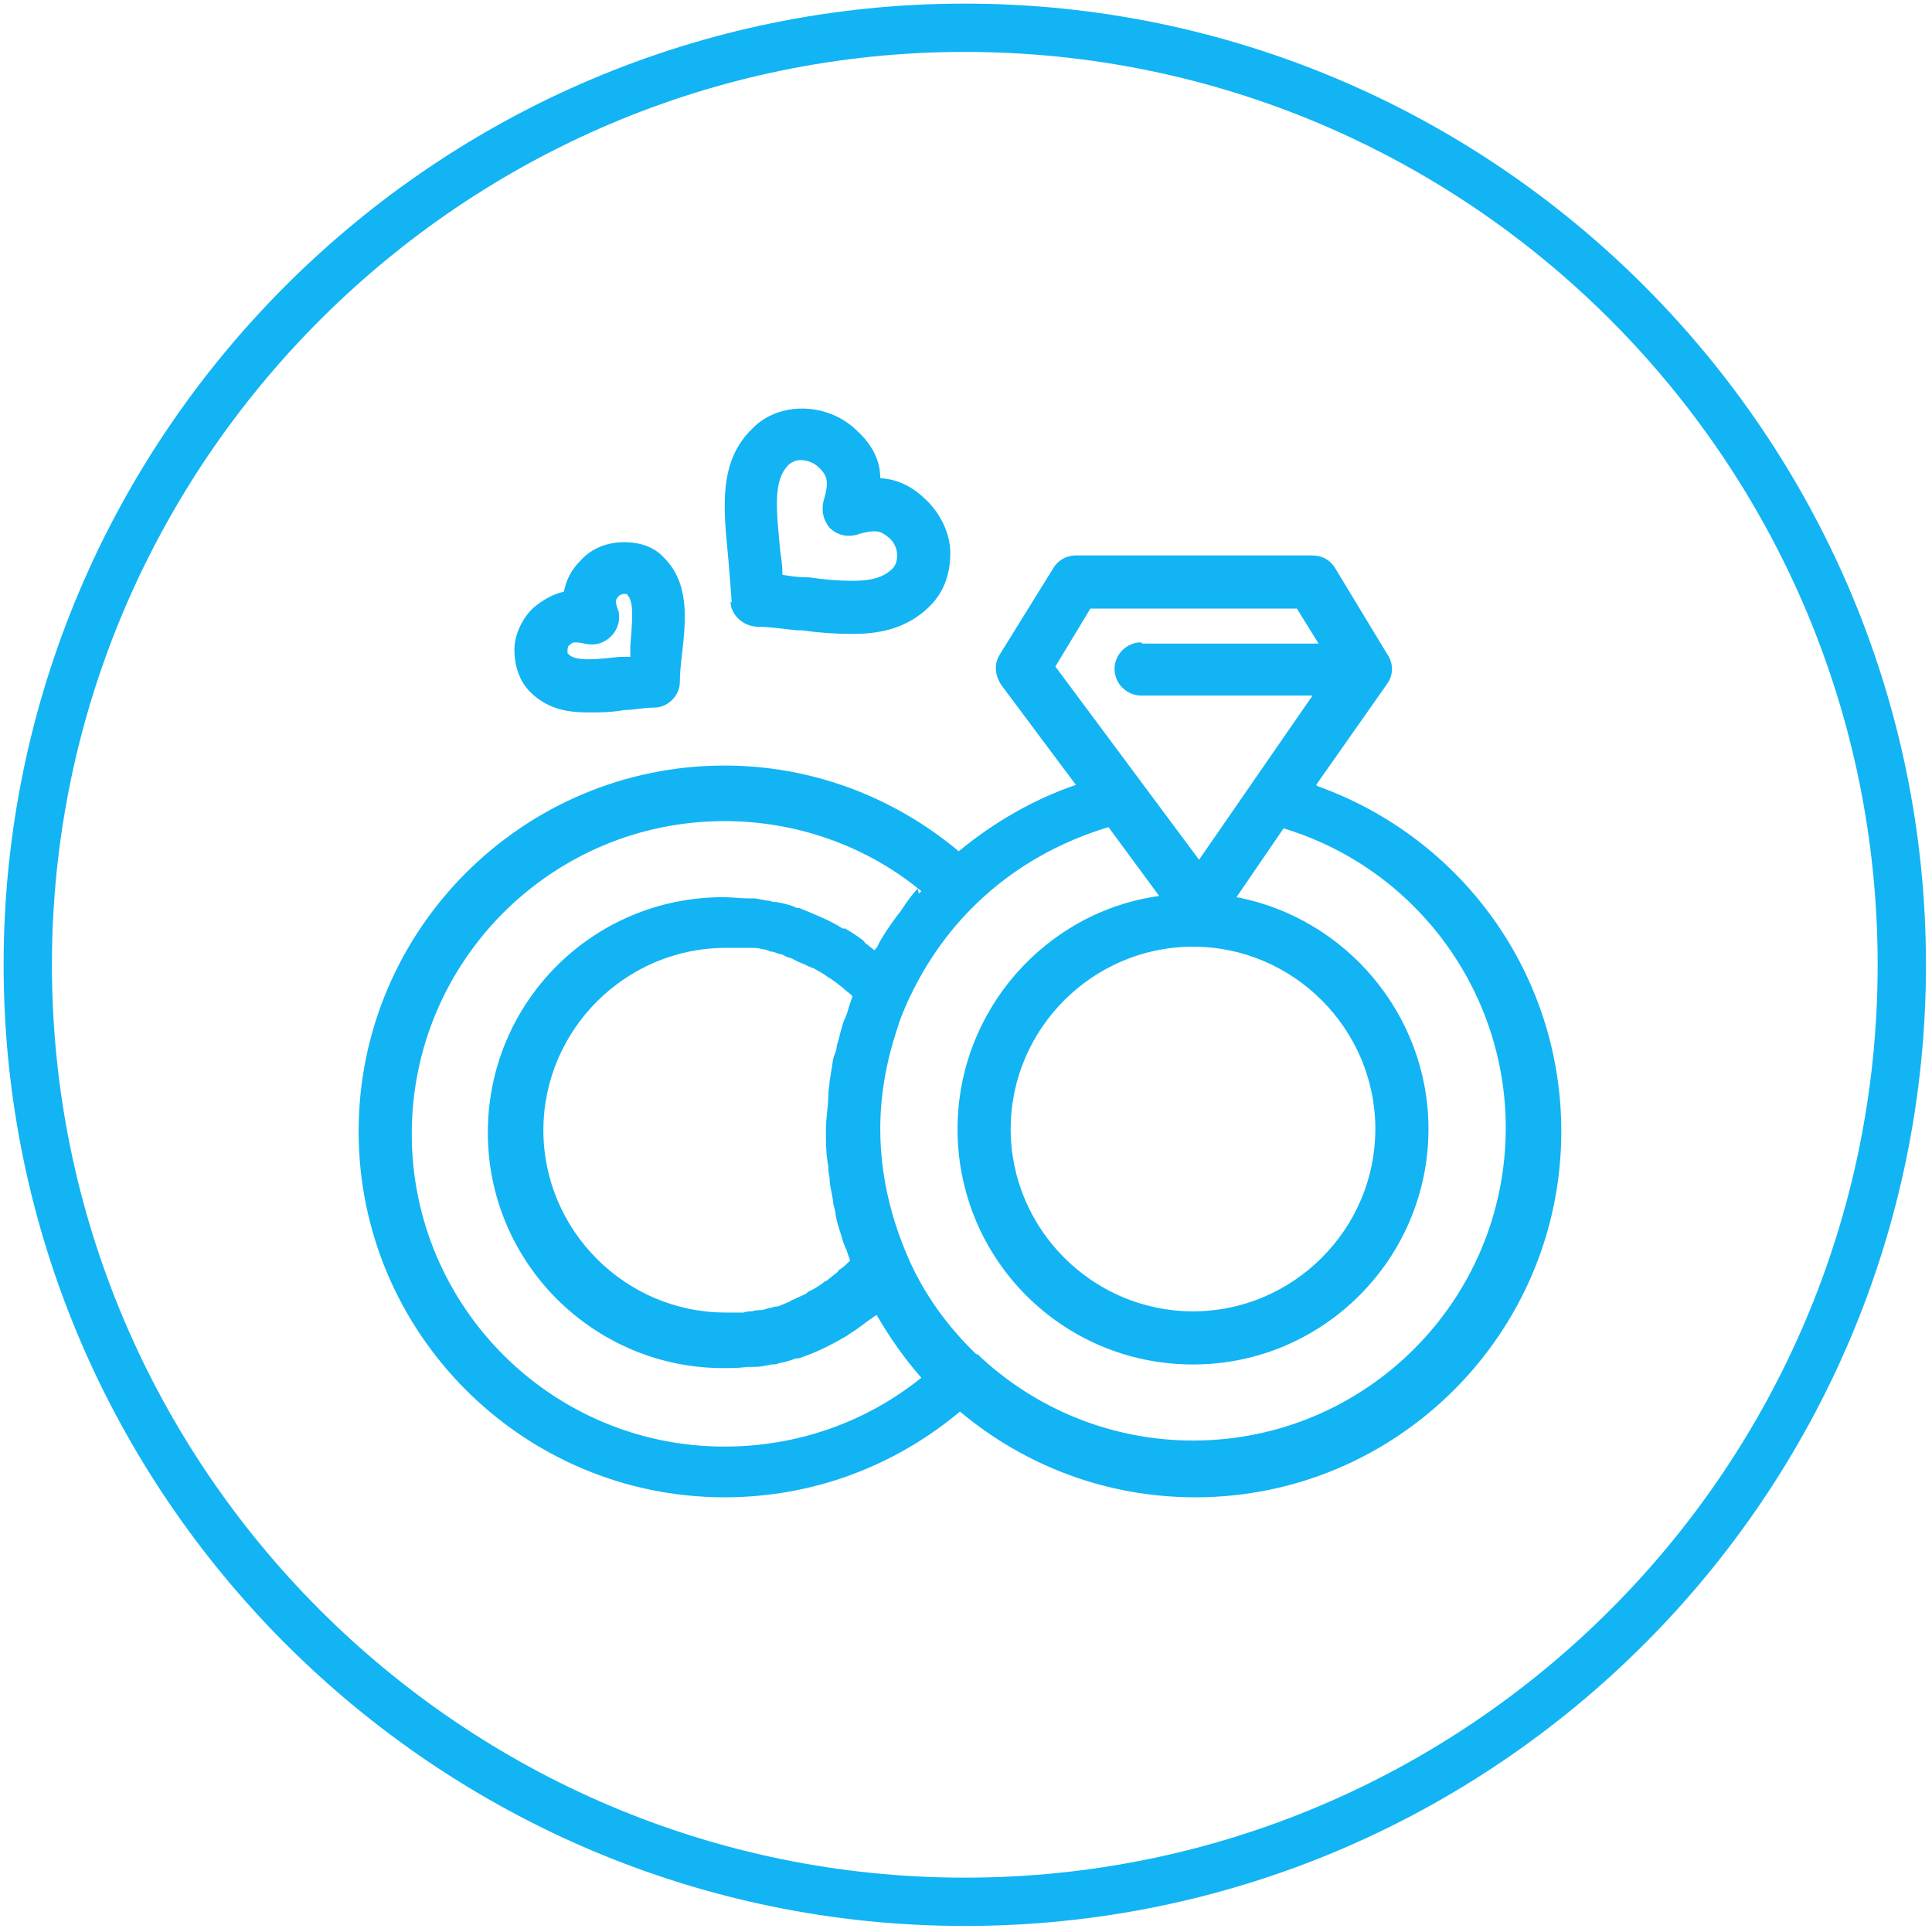
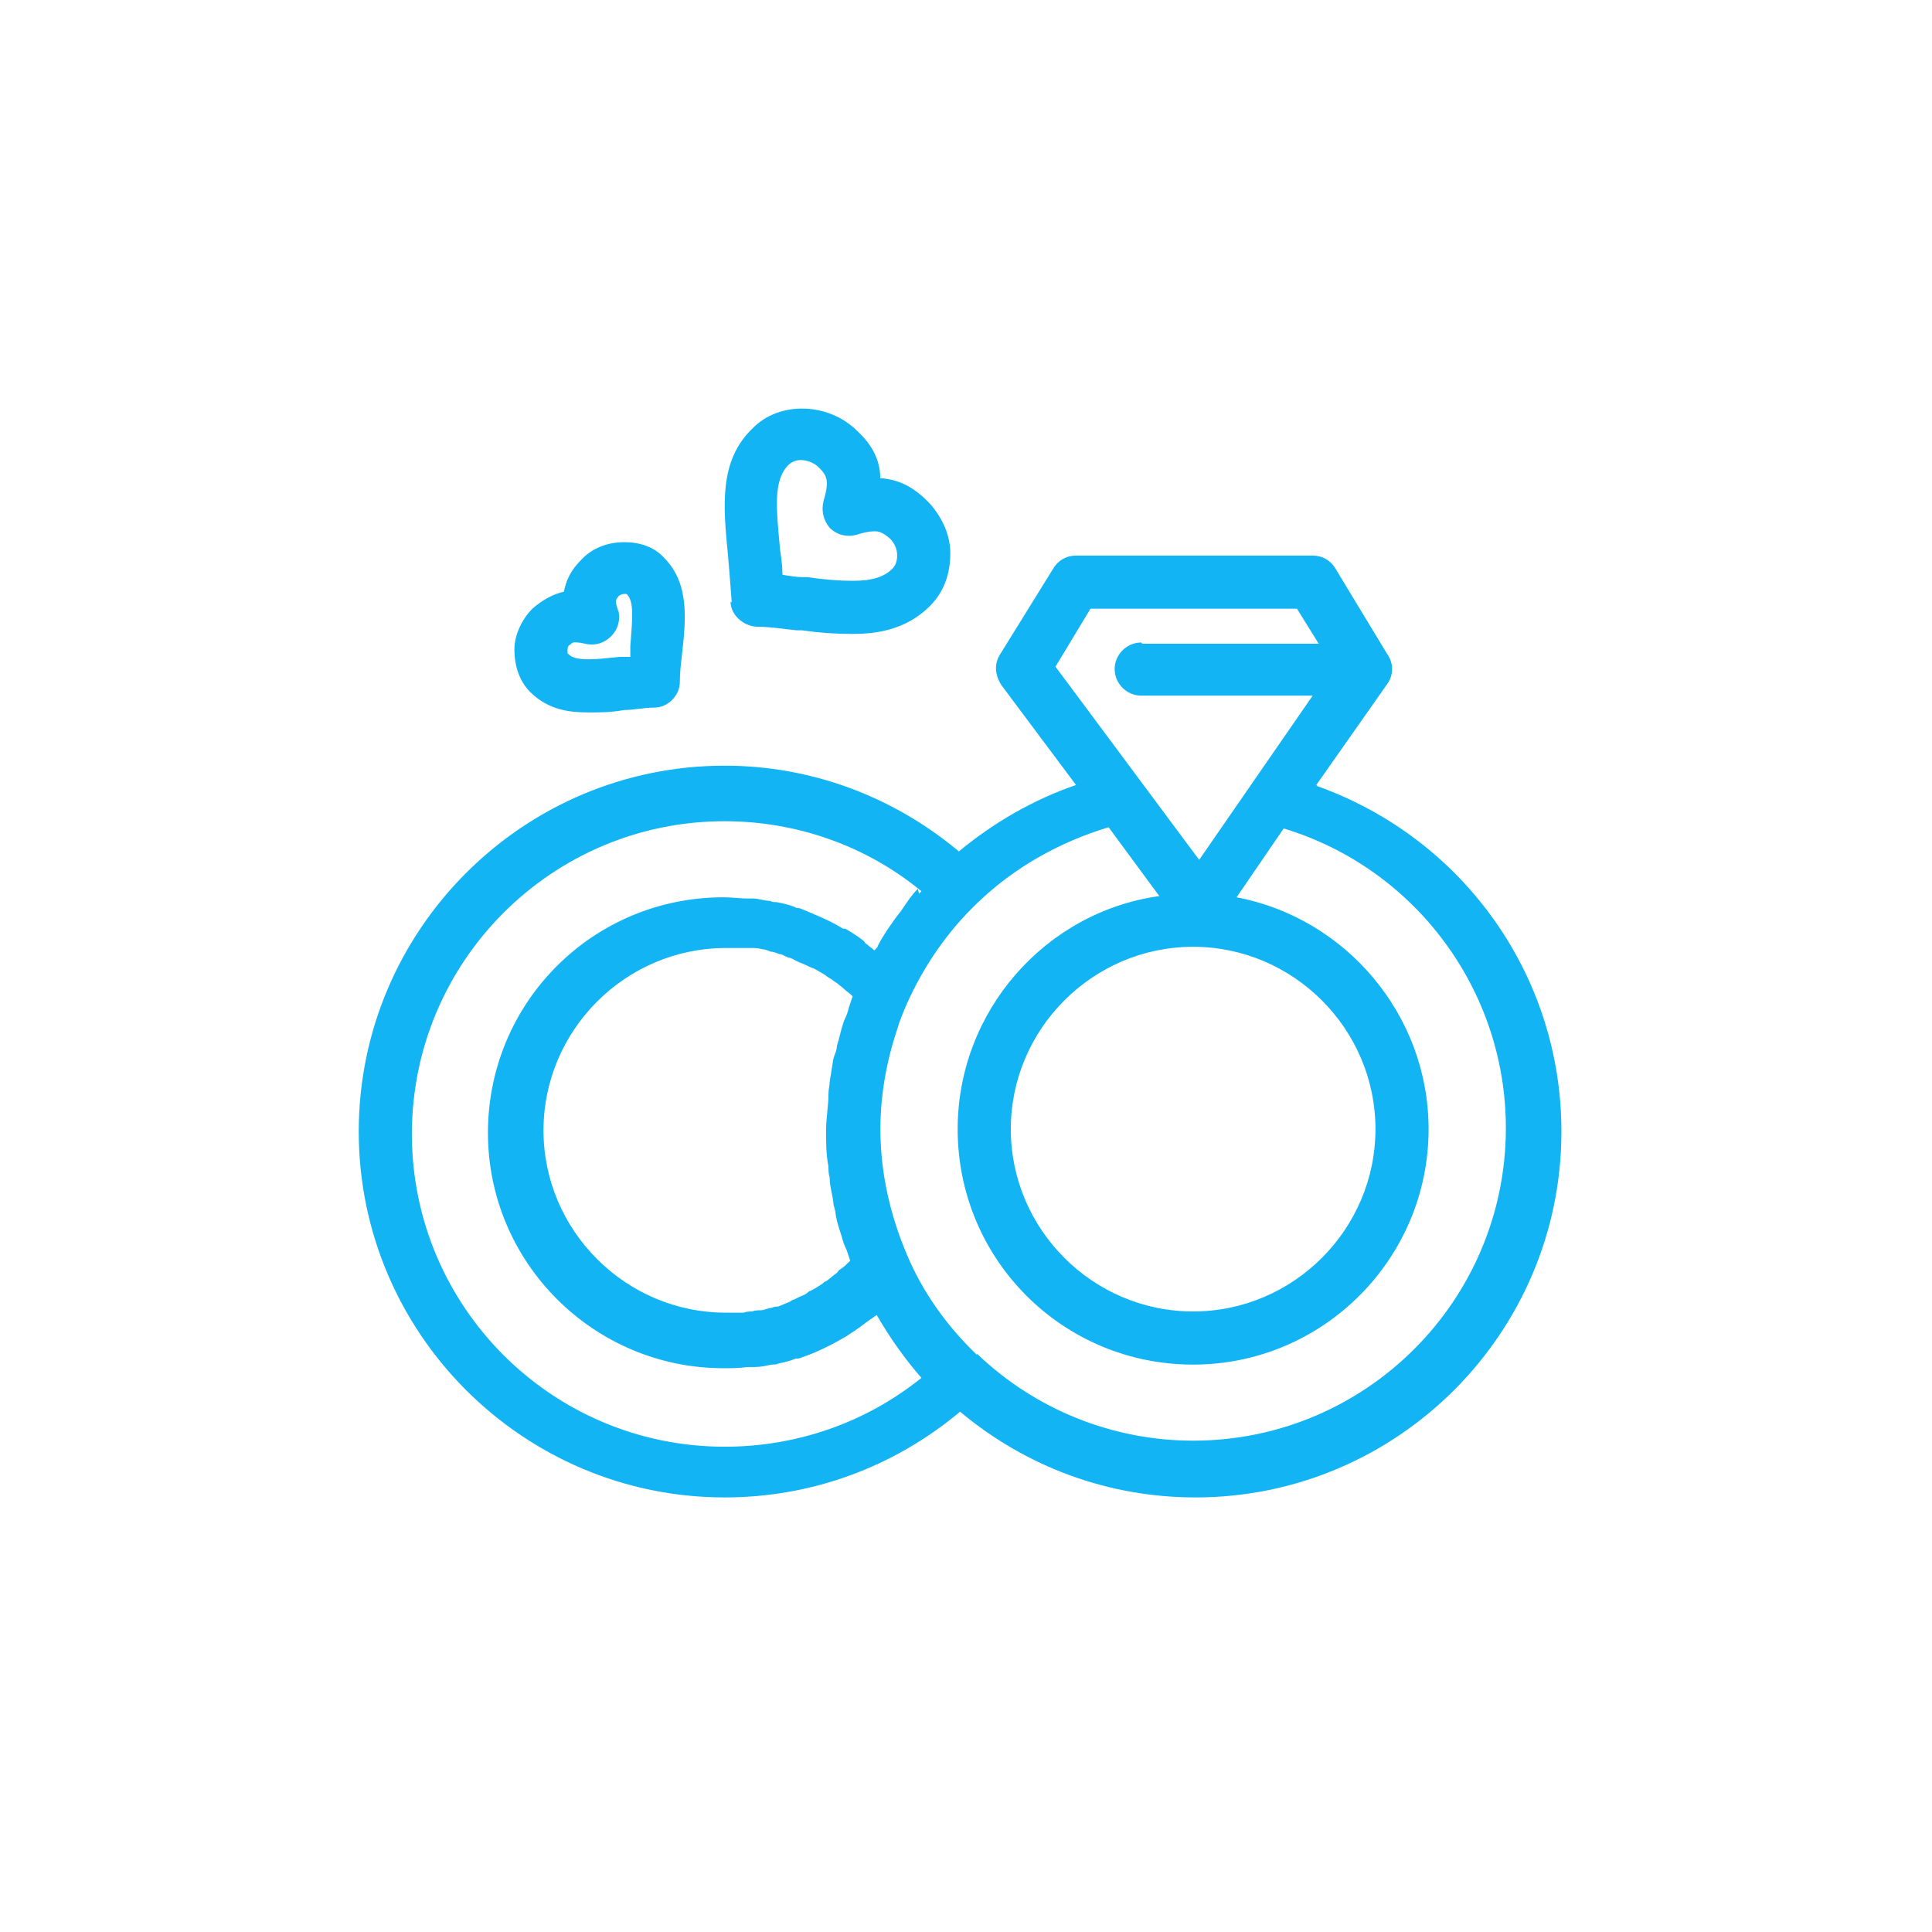
- <svg xmlns="http://www.w3.org/2000/svg" version="1.1" viewBox="0 0 16 16">
-   <defs>
-     <style>
-       .cls-1 {
-         fill: #12b4f4;
-       }
-     </style>
-   </defs>
-   <g>
-     <g id="Layer_1">
-       <path class="cls-1" d="M7.99,15.95C3.61,15.95.03,12.38.03,7.99S3.61.03,7.99.03s7.96,3.57,7.96,7.96-3.57,7.96-7.96,7.96ZM7.99.43C3.83.43.43,3.83.43,7.99s3.39,7.56,7.56,7.56,7.56-3.39,7.56-7.56S12.16.43,7.99.43Z" />
-       <g>
-         <path class="cls-1" d="M10.9,6.5l.59-.84c.05-.07.05-.17,0-.24l-.43-.71c-.04-.07-.11-.11-.19-.11h-1.96c-.08,0-.15.04-.19.11l-.44.71c-.05.08-.04.17.01.25l.62.83c-.35.12-.68.31-.97.55-.55-.46-1.23-.71-1.94-.71-1.67,0-3.03,1.36-3.03,3.03s1.36,3.03,3.03,3.03c.72,0,1.4-.25,1.95-.71.55.46,1.23.71,1.95.71,1.67,0,3.03-1.36,3.03-3.03,0-1.3-.82-2.43-2.02-2.86ZM9.45,5.32c-.12,0-.22.1-.22.22s.1.22.22.22h1.42l-.94,1.36-1.19-1.6.29-.48h1.71l.18.29h-1.46ZM8.09,11.22c-.25-.24-.45-.52-.58-.83,0,0,0,0,0,0-.14-.33-.22-.68-.22-1.04,0-.28.05-.56.14-.83.02-.07.05-.14.08-.21,0,0,0,0,0,0,0,0,0,0,0,0,0,0,0,0,0,0,.14-.31.33-.59.58-.83.31-.3.69-.51,1.09-.63l.42.57c-.94.13-1.67.95-1.67,1.93,0,1.08.87,1.95,1.95,1.95s1.95-.88,1.95-1.95c0-.95-.69-1.75-1.59-1.92l.39-.57c1.09.33,1.84,1.34,1.84,2.48,0,1.43-1.16,2.59-2.59,2.59-.67,0-1.31-.26-1.79-.72ZM7.6,7.36c-.05.05-.09.11-.13.17-.02.03-.04.05-.06.08-.05.07-.1.14-.14.22,0,.01-.02.03-.03.04-.02-.02-.04-.03-.06-.05-.01,0-.02-.02-.03-.03-.05-.04-.1-.07-.15-.1,0,0-.01,0-.02,0-.11-.07-.24-.12-.36-.17-.01,0-.03,0-.04-.01-.05-.02-.1-.03-.15-.04-.02,0-.04,0-.05-.01-.05,0-.1-.02-.14-.02-.02,0-.04,0-.05,0-.06,0-.13-.01-.2-.01-1.08,0-1.95.87-1.95,1.95s.88,1.95,1.95,1.95c.07,0,.13,0,.2-.01.02,0,.04,0,.06,0,.05,0,.09-.01.14-.02.02,0,.04,0,.06-.01.05-.01.09-.02.14-.04.02,0,.03,0,.05-.01.12-.04.24-.1.36-.17,0,0,.02-.01.03-.02.05-.03.09-.06.13-.09.01-.01.03-.02.04-.03.02-.01.04-.03.06-.04.11.19.23.36.37.52-.46.37-1.03.57-1.63.57-1.43,0-2.59-1.16-2.59-2.59s1.16-2.59,2.59-2.59c.59,0,1.17.2,1.63.58,0,0-.01.01-.02.02ZM6.98,8.48c-.02.06-.03.12-.05.18,0,.04-.02.07-.03.11-.01.06-.02.13-.03.19,0,.03-.01.06-.01.1,0,.1-.02.2-.02.3s0,.2.02.3c0,.03,0,.06.01.09,0,.07.02.13.03.2,0,.04.02.07.02.11.01.06.03.12.05.18.01.04.02.07.04.11.01.03.02.06.03.09,0,0,0,0,0,0-.03.03-.05.05-.08.07-.01,0-.02.02-.03.03-.03.02-.06.05-.09.07-.01,0-.02.01-.03.02-.03.02-.06.04-.1.06-.01,0-.02.01-.03.02-.03.02-.07.03-.1.05-.01,0-.03.01-.04.02-.03.01-.07.03-.1.04-.02,0-.03,0-.05.01-.03,0-.06.02-.09.02-.02,0-.05,0-.07.01-.02,0-.05,0-.07.01-.05,0-.1,0-.15,0-.83,0-1.51-.68-1.51-1.51s.68-1.51,1.51-1.51c.05,0,.1,0,.15,0,.02,0,.04,0,.06,0,.03,0,.06,0,.09.01.02,0,.05.01.07.02.02,0,.05.01.07.02.03,0,.05.02.08.03.02,0,.05.02.07.03.02.01.05.02.07.03.02.01.04.02.07.03.02.01.05.03.07.04.02.01.04.03.06.04.02.01.04.03.06.04.02.02.04.03.06.05.02.02.04.03.06.05,0,0,0,0,.01.01-.01.03-.02.06-.03.09-.01.04-.02.07-.04.11ZM9.88,7.84c.83,0,1.51.68,1.51,1.51s-.68,1.51-1.51,1.51-1.51-.68-1.51-1.51.68-1.51,1.51-1.51Z" />
-         <path class="cls-1" d="M6.05,4.98c0,.11.1.2.21.21.12,0,.23.02.34.03h.04c.14.02.28.03.42.03.19,0,.44-.03.64-.23.12-.12.17-.27.17-.44,0-.16-.08-.32-.19-.43-.12-.12-.24-.18-.39-.19,0-.15-.07-.28-.19-.39-.24-.24-.65-.25-.87-.02-.28.27-.24.65-.2,1.06.01.12.02.24.03.38ZM6.87,4.37c.06.06.14.08.22.06.06-.02.11-.03.15-.03.03,0,.06,0,.13.06.04.04.06.09.06.14,0,.04-.01.08-.04.11-.07.07-.17.1-.33.1-.11,0-.24-.01-.37-.03h-.03c-.06,0-.12-.01-.18-.02,0-.07-.01-.14-.02-.21-.03-.33-.06-.57.07-.7.02-.02.06-.04.1-.04h0c.05,0,.11.02.15.06.07.07.09.11.04.28-.02.08,0,.16.05.22Z" />
-         <path class="cls-1" d="M4.88,5.9c.09,0,.18,0,.29-.02.08,0,.16-.02.25-.02.11,0,.21-.1.21-.21,0-.08.01-.16.02-.25.03-.27.06-.57-.15-.78-.08-.09-.2-.13-.33-.13h0c-.14,0-.27.05-.36.15-.08.08-.12.16-.14.26-.09.02-.18.07-.26.14-.09.09-.15.22-.15.34,0,.13.04.26.13.35.16.16.35.17.49.17ZM5.12,5.06c-.03-.09-.02-.09,0-.12.03-.03.07-.02.07-.02.06.06.05.18.03.43v.04s0,.03,0,.05c-.03,0-.06,0-.09,0-.1.01-.18.02-.25.02-.12,0-.15-.02-.18-.05,0,0,0,0,0-.02,0-.02,0-.04.02-.05.02-.02.03-.02.04-.02.01,0,.04,0,.08.01.08.02.16,0,.22-.06.06-.06.08-.14.06-.22Z" />
-       </g>
-     </g>
-   </g>
+ <svg xmlns="http://www.w3.org/2000/svg" width="16" height="16" viewBox="0 0 16 16" fill="none">
+   <path d="M10.901 6.501L11.491 5.661C11.541 5.591 11.541 5.491 11.491 5.421L11.061 4.711C11.021 4.641 10.951 4.601 10.871 4.601H8.911C8.831 4.601 8.761 4.641 8.721 4.711L8.281 5.421C8.231 5.501 8.241 5.591 8.291 5.671L8.911 6.501C8.561 6.621 8.231 6.811 7.941 7.051C7.391 6.591 6.711 6.341 6.001 6.341C4.331 6.341 2.971 7.701 2.971 9.371C2.971 11.041 4.331 12.401 6.001 12.401C6.721 12.401 7.401 12.151 7.951 11.691C8.501 12.151 9.181 12.401 9.901 12.401C11.571 12.401 12.931 11.041 12.931 9.371C12.931 8.071 12.111 6.941 10.911 6.511L10.901 6.501ZM9.451 5.321C9.331 5.321 9.231 5.421 9.231 5.541C9.231 5.661 9.331 5.761 9.451 5.761H10.871L9.931 7.121L8.741 5.521L9.031 5.041H10.741L10.921 5.331H9.461L9.451 5.321ZM8.091 11.221C7.841 10.981 7.641 10.701 7.511 10.391C7.371 10.061 7.291 9.711 7.291 9.351C7.291 9.071 7.341 8.791 7.431 8.521C7.451 8.451 7.481 8.381 7.511 8.311C7.651 8.001 7.841 7.721 8.091 7.481C8.401 7.181 8.781 6.971 9.181 6.851L9.601 7.421C8.661 7.551 7.931 8.371 7.931 9.351C7.931 10.431 8.801 11.301 9.881 11.301C10.961 11.301 11.831 10.421 11.831 9.351C11.831 8.401 11.141 7.601 10.241 7.431L10.631 6.861C11.721 7.191 12.471 8.201 12.471 9.341C12.471 10.771 11.311 11.931 9.881 11.931C9.211 11.931 8.571 11.671 8.091 11.211V11.221ZM7.601 7.361C7.551 7.411 7.511 7.471 7.471 7.531C7.451 7.561 7.431 7.581 7.411 7.611C7.361 7.681 7.311 7.751 7.271 7.831C7.271 7.841 7.251 7.861 7.241 7.871C7.221 7.851 7.201 7.841 7.181 7.821C7.171 7.821 7.161 7.801 7.151 7.791C7.101 7.751 7.051 7.721 7.001 7.691C7.001 7.691 6.991 7.691 6.981 7.691C6.871 7.621 6.741 7.571 6.621 7.521C6.611 7.521 6.591 7.521 6.581 7.511C6.531 7.491 6.481 7.481 6.431 7.471C6.411 7.471 6.391 7.471 6.381 7.461C6.331 7.461 6.281 7.441 6.241 7.441C6.221 7.441 6.201 7.441 6.191 7.441C6.131 7.441 6.061 7.431 5.991 7.431C4.911 7.431 4.041 8.301 4.041 9.381C4.041 10.461 4.921 11.331 5.991 11.331C6.061 11.331 6.121 11.331 6.191 11.321C6.211 11.321 6.231 11.321 6.251 11.321C6.301 11.321 6.341 11.311 6.391 11.301C6.411 11.301 6.431 11.301 6.451 11.291C6.501 11.281 6.541 11.271 6.591 11.251C6.611 11.251 6.621 11.251 6.641 11.241C6.761 11.201 6.881 11.141 7.001 11.071C7.001 11.071 7.021 11.061 7.031 11.051C7.081 11.021 7.121 10.991 7.161 10.961C7.171 10.951 7.191 10.941 7.201 10.931C7.221 10.921 7.241 10.901 7.261 10.891C7.371 11.081 7.491 11.251 7.631 11.411C7.171 11.781 6.601 11.981 6.001 11.981C4.571 11.981 3.411 10.821 3.411 9.391C3.411 7.961 4.571 6.801 6.001 6.801C6.591 6.801 7.171 7.001 7.631 7.381C7.631 7.381 7.621 7.391 7.611 7.401L7.601 7.361ZM6.981 8.481C6.961 8.541 6.951 8.601 6.931 8.661C6.931 8.701 6.911 8.731 6.901 8.771C6.891 8.831 6.881 8.901 6.871 8.961C6.871 8.991 6.861 9.021 6.861 9.061C6.861 9.161 6.841 9.261 6.841 9.361C6.841 9.461 6.841 9.561 6.861 9.661C6.861 9.691 6.861 9.721 6.871 9.751C6.871 9.821 6.891 9.881 6.901 9.951C6.901 9.991 6.921 10.021 6.921 10.061C6.931 10.121 6.951 10.181 6.971 10.241C6.981 10.281 6.991 10.311 7.011 10.351C7.021 10.381 7.031 10.411 7.041 10.441C7.011 10.471 6.991 10.491 6.961 10.511C6.951 10.511 6.941 10.531 6.931 10.541C6.901 10.561 6.871 10.591 6.841 10.611C6.831 10.611 6.821 10.621 6.811 10.631C6.781 10.651 6.751 10.671 6.711 10.691C6.701 10.691 6.691 10.701 6.681 10.711C6.651 10.731 6.611 10.741 6.581 10.761C6.571 10.761 6.551 10.771 6.541 10.781C6.511 10.791 6.471 10.811 6.441 10.821C6.421 10.821 6.411 10.821 6.391 10.831C6.361 10.831 6.331 10.851 6.301 10.851C6.281 10.851 6.251 10.851 6.231 10.861C6.211 10.861 6.181 10.861 6.161 10.871C6.111 10.871 6.061 10.871 6.011 10.871C5.181 10.871 4.501 10.191 4.501 9.361C4.501 8.531 5.181 7.851 6.011 7.851C6.061 7.851 6.111 7.851 6.161 7.851C6.181 7.851 6.201 7.851 6.221 7.851C6.251 7.851 6.281 7.851 6.311 7.861C6.331 7.861 6.361 7.871 6.381 7.881C6.401 7.881 6.431 7.891 6.451 7.901C6.481 7.901 6.501 7.921 6.531 7.931C6.551 7.931 6.581 7.951 6.601 7.961C6.621 7.971 6.651 7.981 6.671 7.991C6.691 8.001 6.711 8.011 6.741 8.021C6.761 8.031 6.791 8.051 6.811 8.061C6.831 8.071 6.851 8.091 6.871 8.101C6.891 8.111 6.911 8.131 6.931 8.141C6.951 8.161 6.971 8.171 6.991 8.191C7.011 8.211 7.031 8.221 7.051 8.241C7.051 8.241 7.051 8.241 7.061 8.251C7.051 8.281 7.041 8.311 7.031 8.341C7.021 8.381 7.011 8.411 6.991 8.451L6.981 8.481ZM9.881 7.841C10.711 7.841 11.391 8.521 11.391 9.351C11.391 10.181 10.711 10.861 9.881 10.861C9.051 10.861 8.371 10.181 8.371 9.351C8.371 8.521 9.051 7.841 9.881 7.841Z" fill="#12B4F4" />
+   <path d="M6.05 4.98C6.05 5.09 6.15 5.18 6.26 5.19C6.38 5.19 6.49 5.21 6.6 5.22H6.64C6.78 5.24 6.92 5.25 7.06 5.25C7.25 5.25 7.5 5.22 7.7 5.02C7.82 4.9 7.87 4.75 7.87 4.58C7.87 4.42 7.79 4.26 7.68 4.15C7.56 4.03 7.44 3.97 7.29 3.96C7.29 3.81 7.22 3.68 7.1 3.57C6.86 3.33 6.45 3.32 6.23 3.55C5.95 3.82 5.99 4.2 6.03 4.61C6.04 4.73 6.05 4.85 6.06 4.99L6.05 4.98ZM6.87 4.37C6.93 4.43 7.01 4.45 7.09 4.43C7.15 4.41 7.2 4.4 7.24 4.4C7.27 4.4 7.3 4.4 7.37 4.46C7.41 4.5 7.43 4.55 7.43 4.6C7.43 4.64 7.42 4.68 7.39 4.71C7.32 4.78 7.22 4.81 7.06 4.81C6.95 4.81 6.82 4.8 6.69 4.78H6.66C6.6 4.78 6.54 4.77 6.48 4.76C6.48 4.69 6.47 4.62 6.46 4.55C6.43 4.22 6.4 3.98 6.53 3.85C6.55 3.83 6.59 3.81 6.63 3.81C6.68 3.81 6.74 3.83 6.78 3.87C6.85 3.94 6.87 3.98 6.82 4.15C6.8 4.23 6.82 4.31 6.87 4.37Z" fill="#12B4F4" />
+   <path d="M4.88 5.9C4.97 5.9 5.06 5.9 5.17 5.88C5.25 5.88 5.33 5.86 5.42 5.86C5.53 5.86 5.63 5.76 5.63 5.65C5.63 5.57 5.64 5.49 5.65 5.4C5.68 5.13 5.71 4.83 5.5 4.62C5.42 4.53 5.3 4.49 5.17 4.49C5.03 4.49 4.9 4.54 4.81 4.64C4.73 4.72 4.69 4.8 4.67 4.9C4.58 4.92 4.49 4.97 4.41 5.04C4.32 5.13 4.26 5.26 4.26 5.38C4.26 5.51 4.3 5.64 4.39 5.73C4.55 5.89 4.74 5.9 4.88 5.9ZM5.12 5.06C5.09 4.97 5.1 4.97 5.12 4.94C5.15 4.91 5.19 4.92 5.19 4.92C5.25 4.98 5.24 5.1 5.22 5.35V5.39C5.22 5.39 5.22 5.42 5.22 5.44C5.19 5.44 5.16 5.44 5.13 5.44C5.03 5.45 4.95 5.46 4.88 5.46C4.76 5.46 4.73 5.44 4.7 5.41C4.7 5.41 4.7 5.41 4.7 5.39C4.7 5.37 4.7 5.35 4.72 5.34C4.74 5.32 4.75 5.32 4.76 5.32C4.77 5.32 4.8 5.32 4.84 5.33C4.92 5.35 5 5.33 5.06 5.27C5.12 5.21 5.14 5.13 5.12 5.05V5.06Z" fill="#12B4F4" />
</svg>
